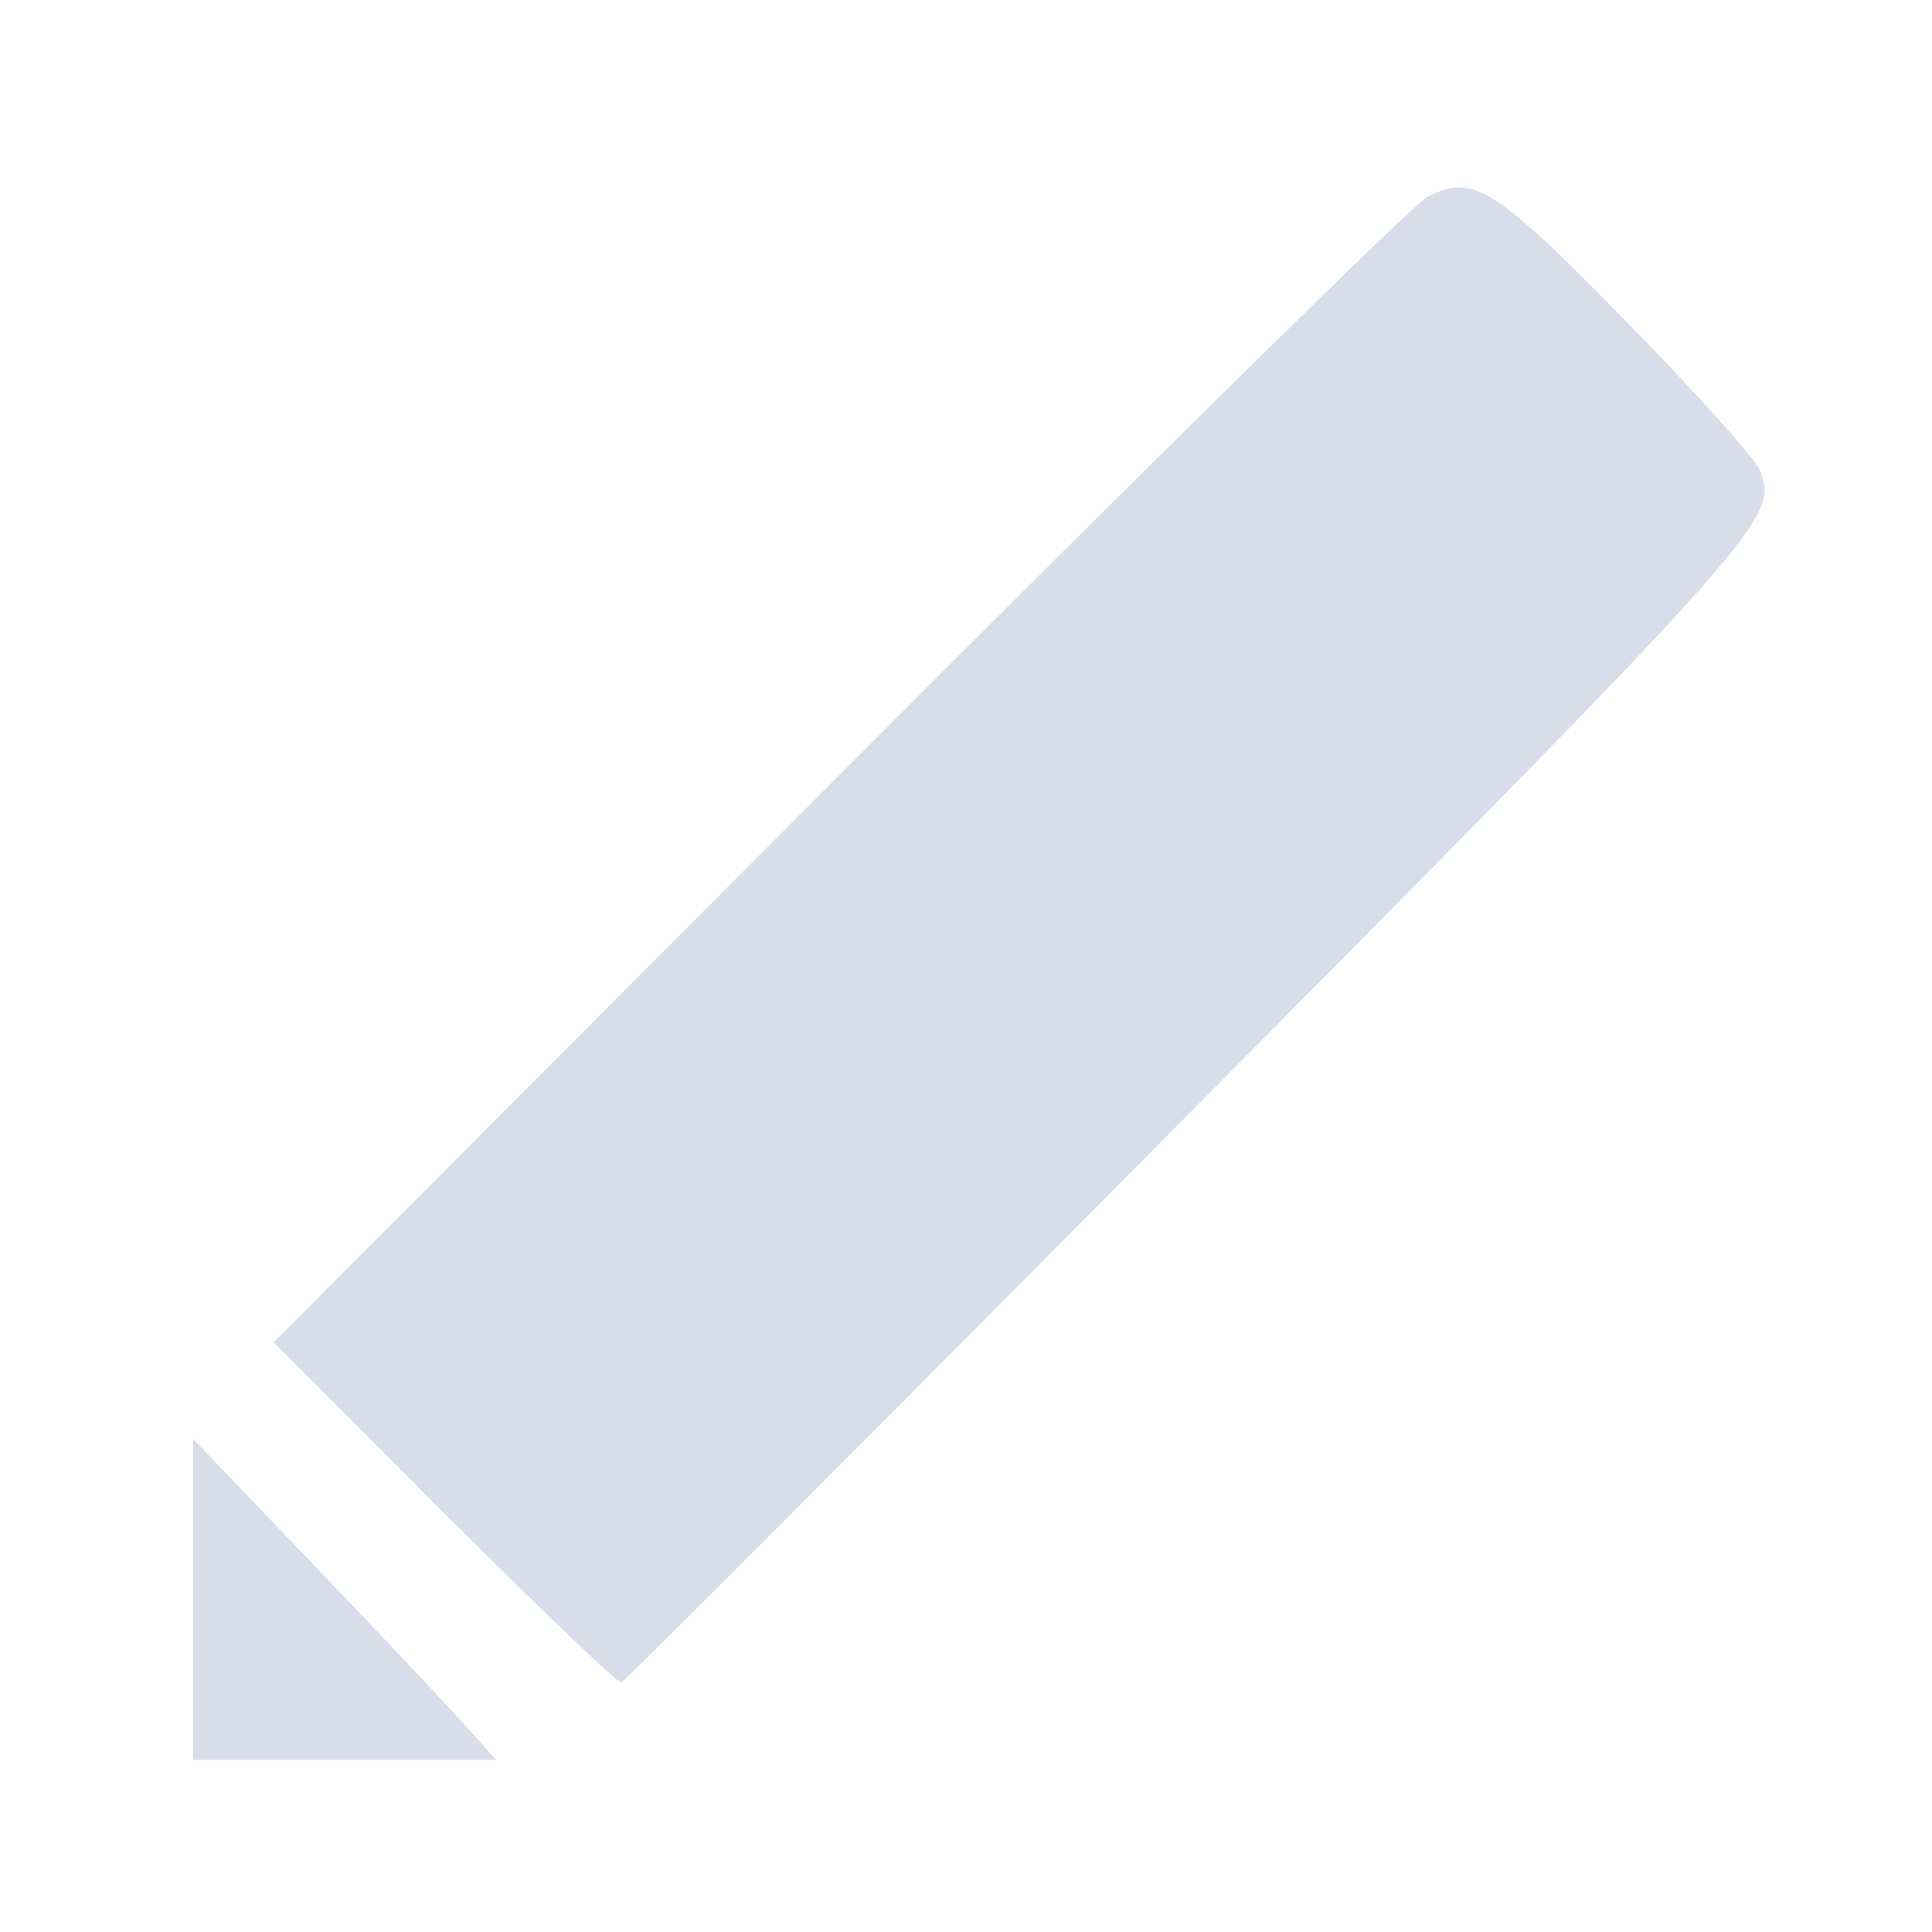
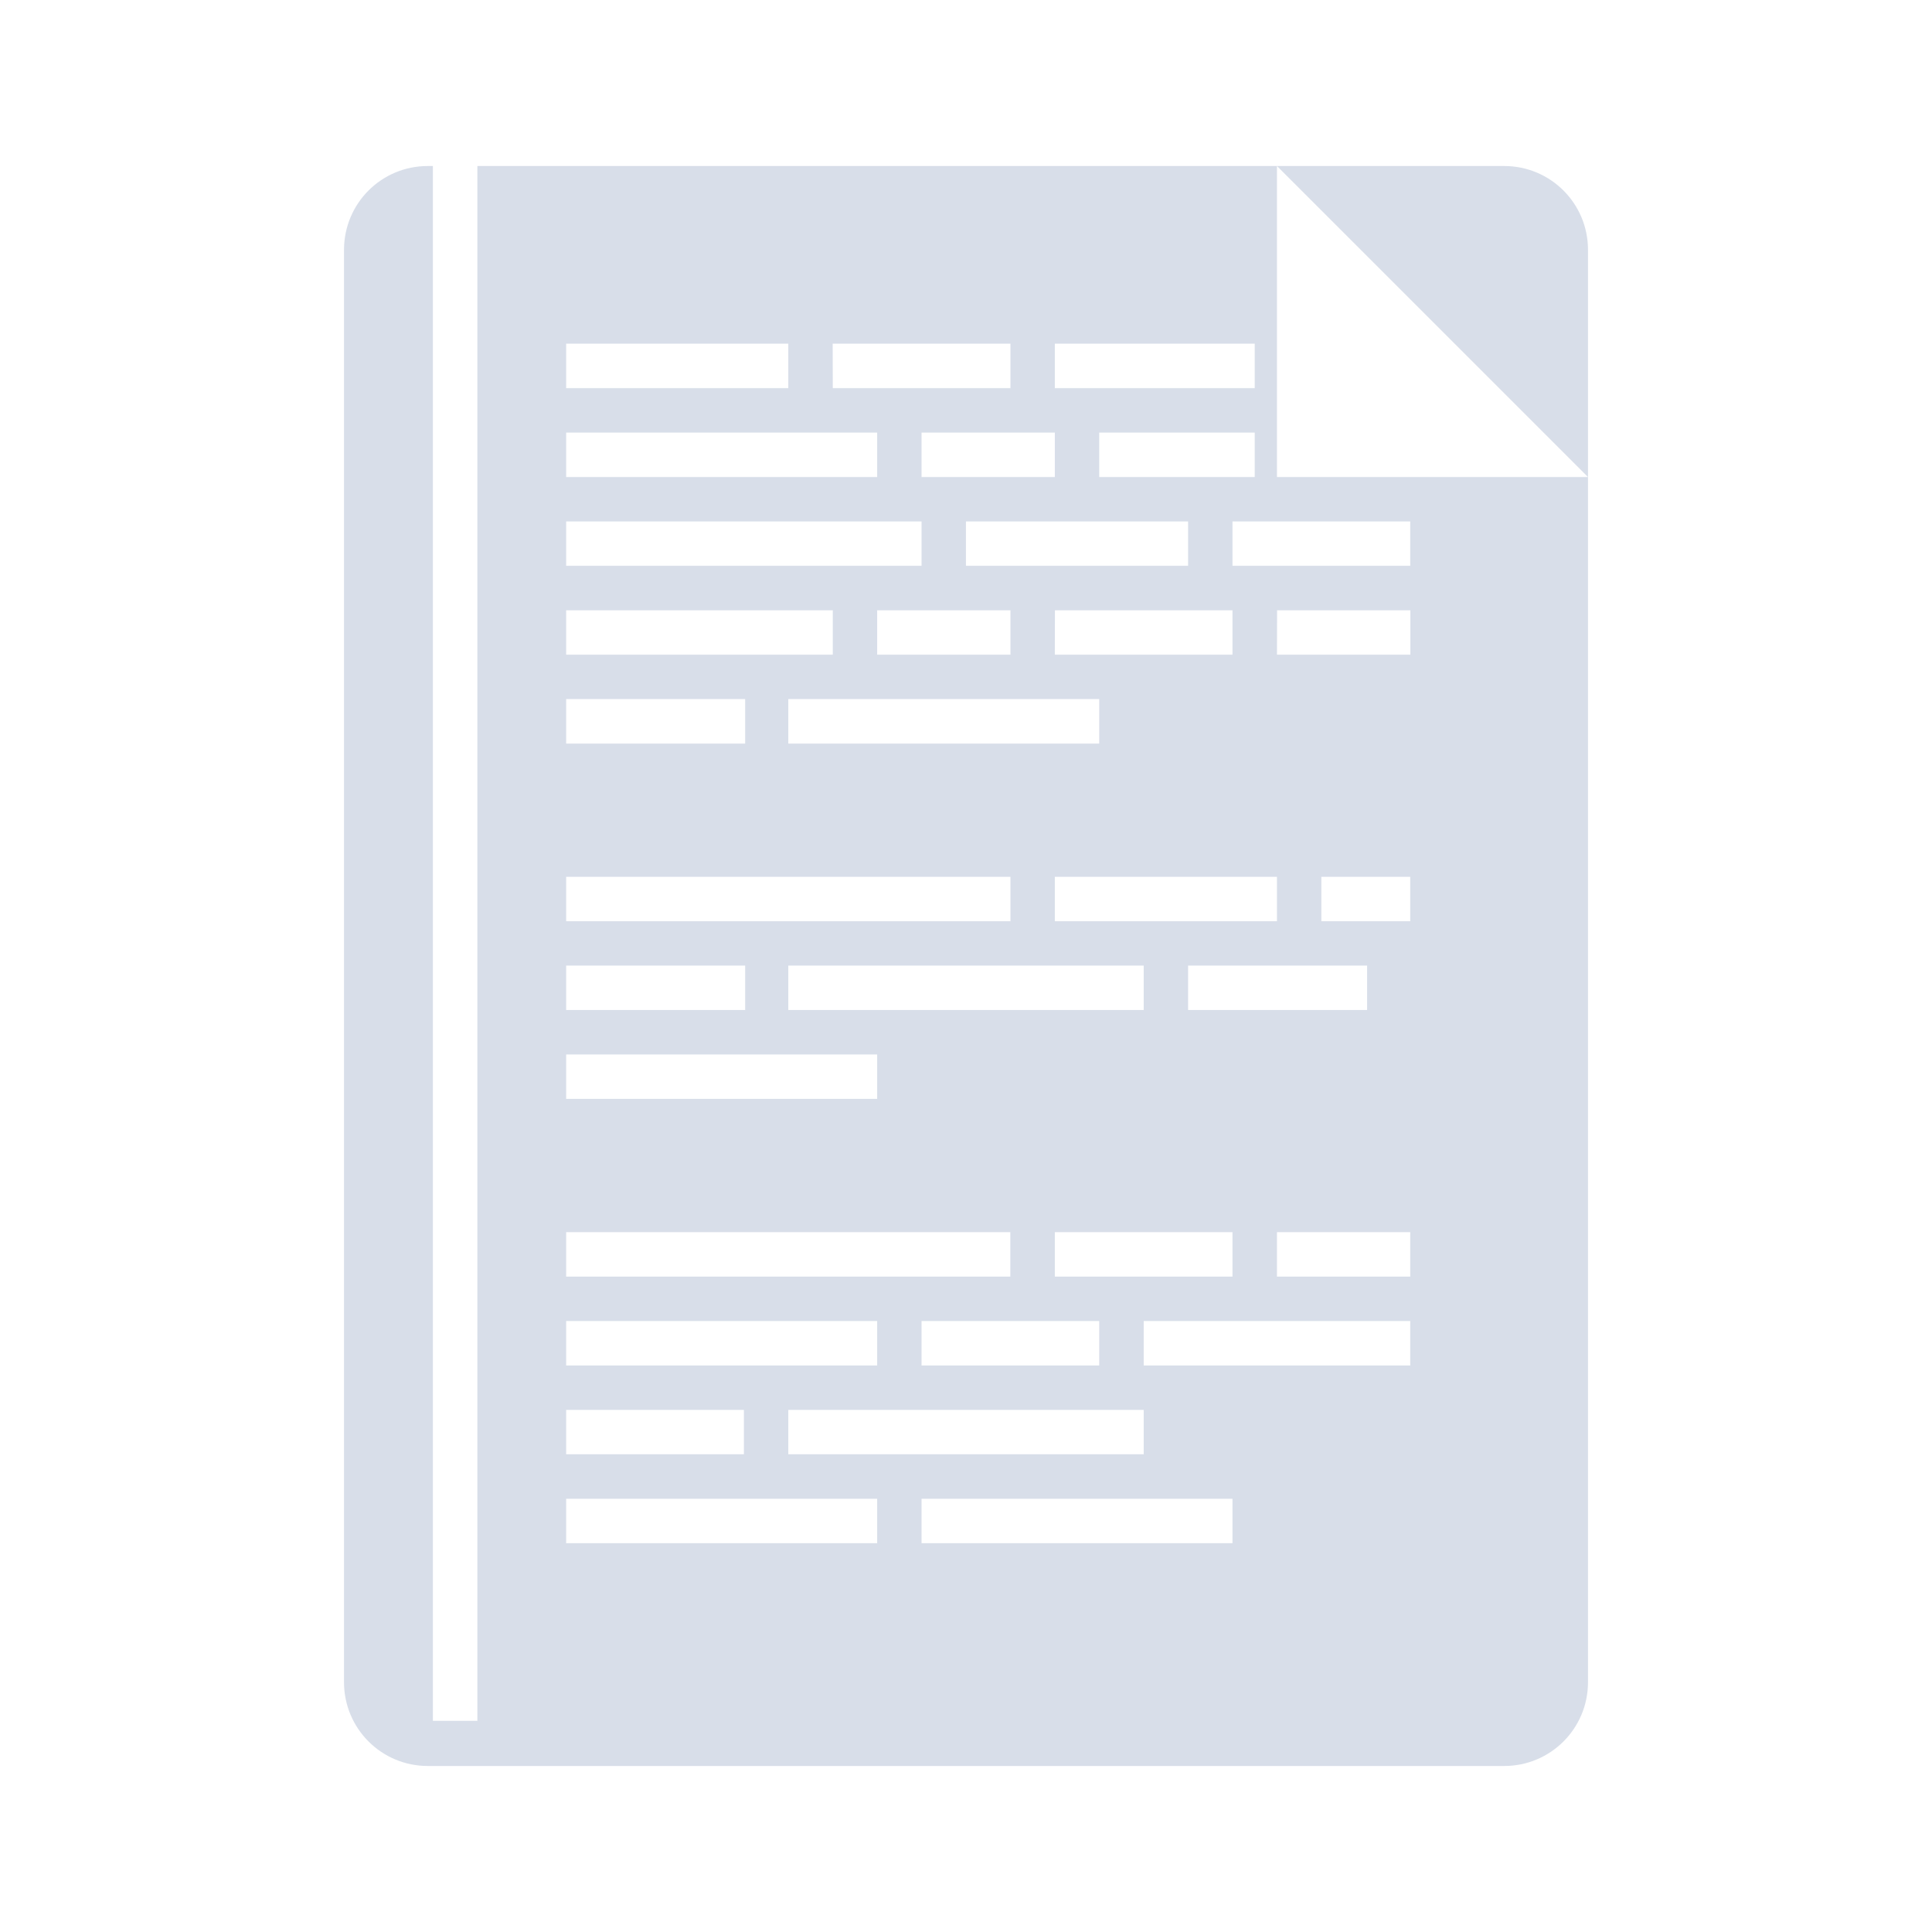
<svg xmlns="http://www.w3.org/2000/svg" width="64" height="64" version="1.1" viewBox="0 0 16.933 16.933" id="svg7">
  <defs id="defs2">
    <style id="current-color-scheme" type="text/css">.ColorScheme-Text {color:#d8dee9} .ColorScheme-Highlight {color:#3b4252}</style>
  </defs>
-   <path id="path17" style="fill:currentColor;fill-opacity:1;stroke-width:0.073;stroke-opacity:0.3" d="m 12.785,1.643 c -0.093,4.838e-4 -0.181,0.033 -0.282,0.086 -0.114,0.06 -2.434,2.343 -5.156,5.073 l -4.949,4.963 1.499,1.501 c 0.825,0.825 1.522,1.492 1.549,1.481 0.027,-0.01 2.26,-2.247 4.961,-4.972 5.11,-5.155 5.182,-5.236 5.016,-5.658 C 15.385,4.021 14.863,3.441 14.264,2.829 13.386,1.93 13.063,1.641 12.785,1.643 Z M 1.692,12.611 v 1.407 1.407 H 3.02 4.35 L 4.07,15.115 C 3.917,14.943 3.319,14.31 2.742,13.707 Z" class="ColorScheme-Text" />
-   <g id="g9" transform="matrix(0.4695957,0,0,0.4695957,4.747123,3.74706)" style="fill:#999999;fill-opacity:1;stroke:none;stroke-width:0.583;stroke-dasharray:none;stroke-opacity:0.3" />
+   <path id="path5" style="fill:currentColor" d="m 3.75,1.455 c -0.407,0 -0.734,0.327 -0.735,0.734 V 2.19 14.743 c 2.29e-4,0.407 0.328,0.735 0.735,0.735 h 9.433 c 0.407,0 0.735,-0.328 0.735,-0.735 V 4.181 H 11.192 V 1.455 H 4.184 V 15.082 H 3.794 V 1.455 Z m 7.442,0 2.726,2.726 v -1.991 c 0,-0.407 -0.328,-0.735 -0.735,-0.735 z M 4.962,3.012 h 1.947 v 0.39 h -1.947 z m 2.336,0 H 8.856 V 3.402 H 7.299 Z m 1.947,0 H 10.997 V 3.402 H 9.245 Z M 4.962,3.791 H 7.688 V 4.181 H 4.962 Z m 3.115,0 H 9.245 V 4.181 H 8.077 Z m 1.557,0 h 1.363 V 4.181 H 9.634 Z M 4.962,4.57 H 8.077 V 4.959 H 4.962 Z m 3.504,0 h 1.947 V 4.959 H 8.466 Z m 2.336,0 h 1.558 V 4.959 H 10.802 Z M 4.962,5.349 H 7.299 V 5.738 H 4.962 Z m 2.726,0 H 8.856 V 5.738 H 7.688 Z m 1.558,0 H 10.802 V 5.738 H 9.245 Z m 1.947,0 h 1.168 V 5.738 H 11.192 Z M 4.962,6.127 H 6.531 V 6.517 H 4.962 Z m 1.947,0 H 9.634 V 6.517 H 6.909 Z M 4.962,7.685 H 8.856 V 8.074 H 4.962 Z m 4.283,0 H 11.192 V 8.074 H 9.245 Z m 2.336,0 h 0.779 V 8.074 H 11.581 Z M 4.962,8.463 H 6.531 V 8.852 H 4.962 Z m 1.947,0 H 10.024 V 8.852 H 6.909 Z m 3.504,0 h 1.569 V 8.852 H 10.413 Z M 4.962,9.242 H 7.688 V 9.631 H 4.962 Z m 0,1.557 h 3.893 v 0.39 H 4.962 Z m 4.283,0 h 1.557 v 0.39 H 9.245 Z m 1.947,0 h 1.168 v 0.39 h -1.168 z m -6.23,0.779 h 2.726 v 0.39 H 4.962 Z m 3.115,0 h 1.557 v 0.39 H 8.077 Z m 1.947,0 h 2.336 v 0.39 H 10.024 Z M 4.962,12.357 H 6.52 V 12.746 H 4.962 Z m 1.947,0 H 10.024 V 12.746 H 6.909 Z m -1.947,0.779 h 2.726 v 0.389 H 4.962 Z m 3.115,0 h 2.725 v 0.389 H 8.077 Z" class="ColorScheme-Text" />
</svg>
